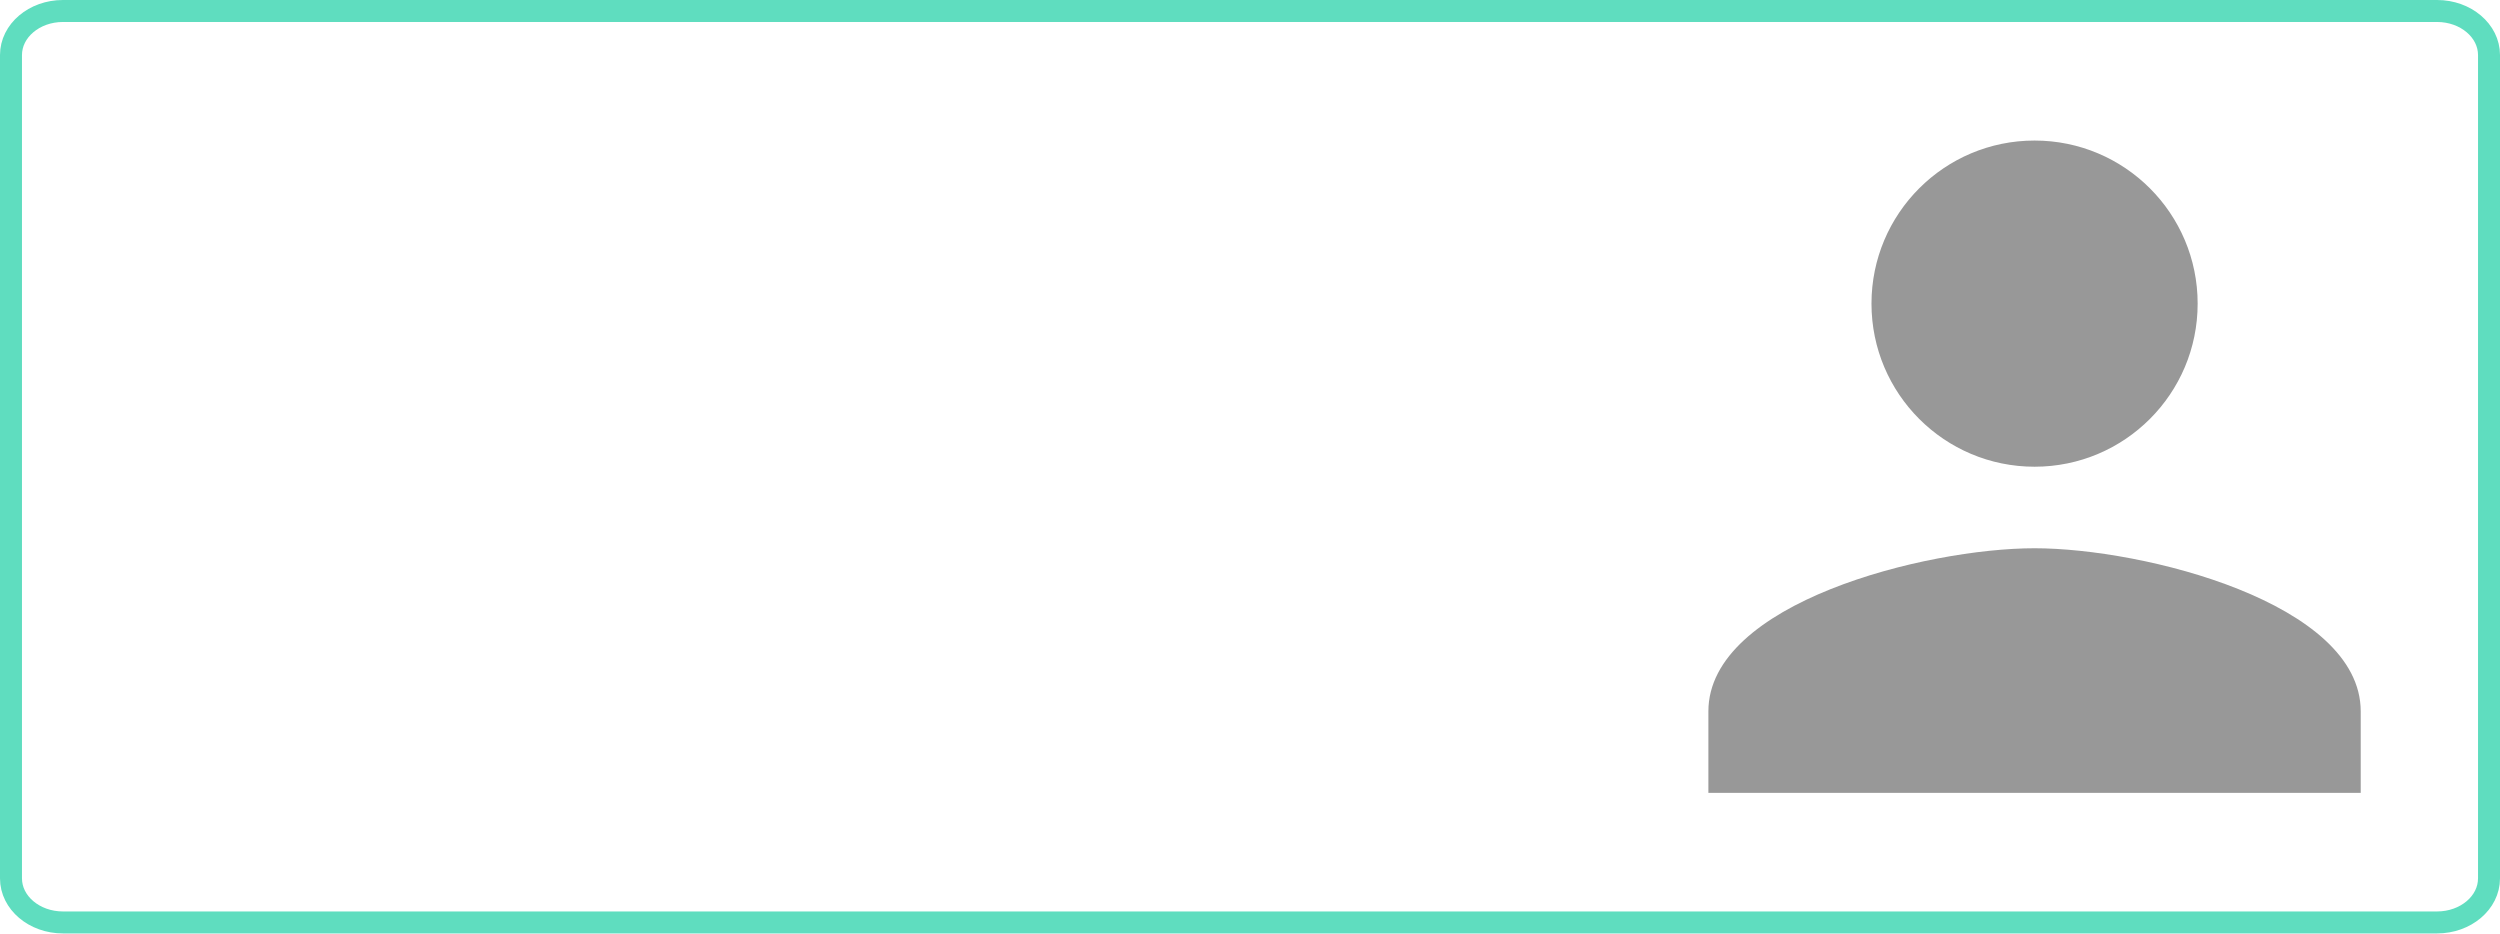
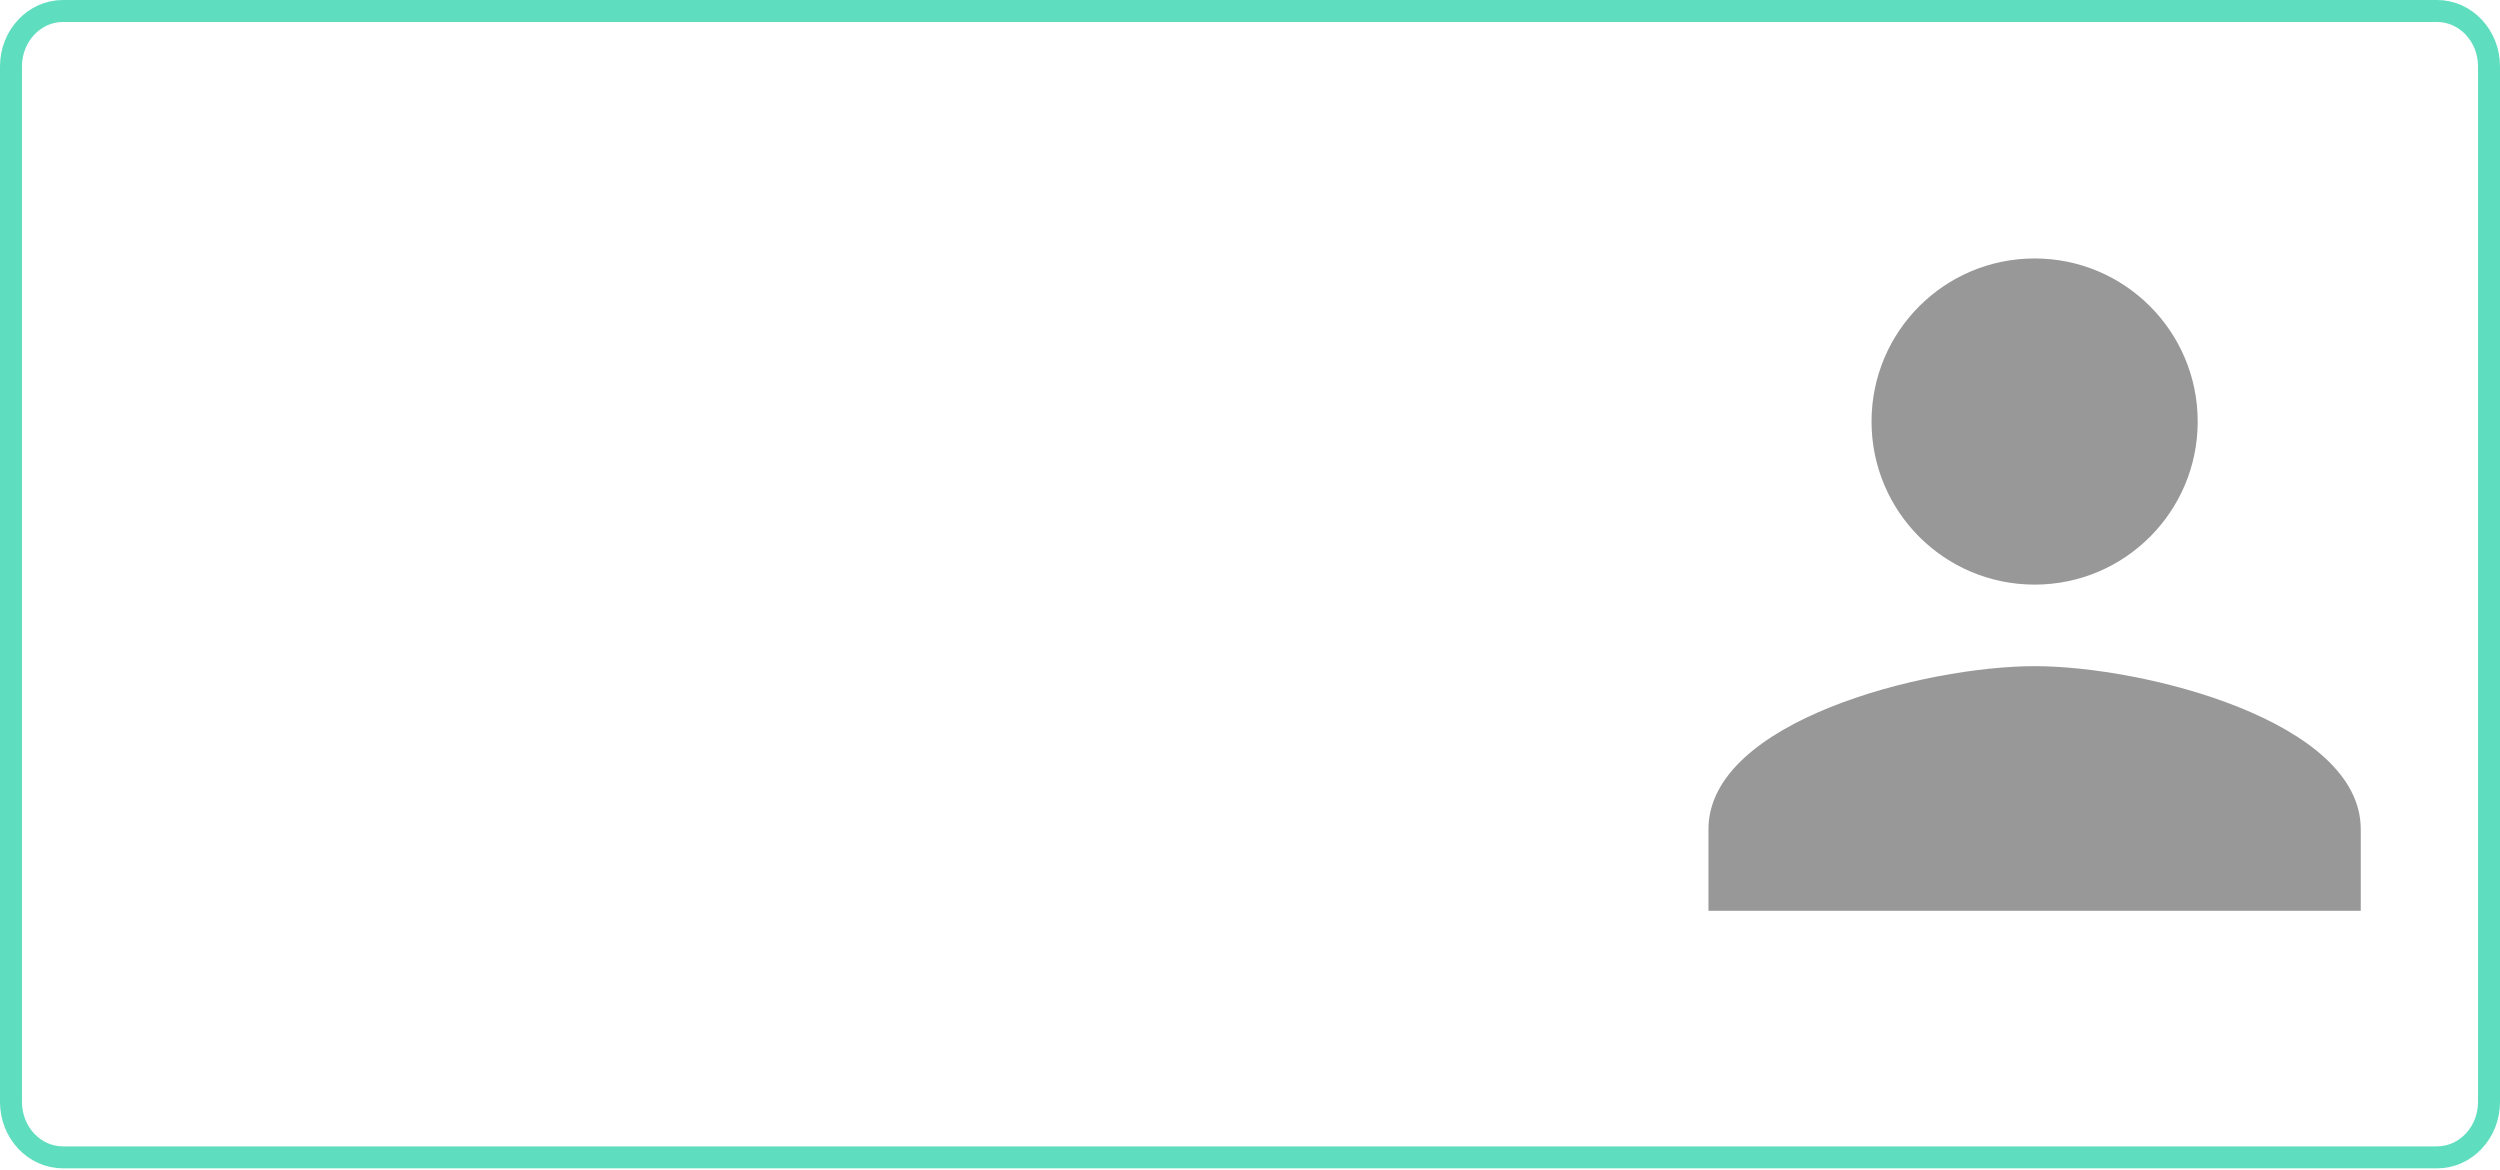
- <svg xmlns="http://www.w3.org/2000/svg" id="a" viewBox="0 0 2275.04 849.44">
-   <defs>
-     <style>.b{fill:#989898;}.c{fill:none;stroke:#5fddbf;stroke-miterlimit:10;stroke-width:20px;}</style>
-   </defs>
-   <path class="c" d="M57.3,10H2217.74c26.12,0,47.3,17.95,47.3,40.09V799.35c0,22.14-21.18,40.09-47.3,40.09H57.3c-26.12,0-47.3-17.95-47.3-40.09V50.09C10,27.95,31.18,10,57.3,10Z" />
-   <path class="b" d="M1851.48,127.9c-82,0-148.4,66.42-148.4,148.41s66.42,148.41,148.4,148.41,148.41-66.42,148.41-148.41-66.42-148.41-148.41-148.41Zm0,371.02c-99.06,0-296.82,49.72-296.82,148.41v74.21h593.63v-74.21c0-98.69-197.75-148.41-296.82-148.41Z" />
+ <svg xmlns="http://www.w3.org/2000/svg" version="1.1" id="a" x="0px" y="0px" viewBox="0 0 2275 1064.1" style="enable-background:new 0 0 2275 1064.1;" xml:space="preserve">
+   <style type="text/css">
+ 	.st0{fill:none;stroke:#5FDDBF;stroke-width:20;stroke-miterlimit:10;}
+ 	.st1{fill:#989898;}
+ </style>
+   <path class="st0" d="M57.3,10h2160.4c26.1,0,47.3,22.6,47.3,50.4v942.4c0,27.8-21.2,50.4-47.3,50.4H57.3  c-26.1,0-47.3-22.6-47.3-50.4V60.4C10,32.6,31.2,10,57.3,10z" />
+   <path class="st1" d="M1851.5,235.2c-82,0-148.4,66.4-148.4,148.4S1769.5,532,1851.5,532s148.4-66.4,148.4-148.4  S1933.5,235.2,1851.5,235.2z M1851.5,606.2c-99.1,0-296.8,49.7-296.8,148.4v74.2h593.6v-74.2C2148.3,656,1950.5,606.2,1851.5,606.2  L1851.5,606.2z" />
</svg>
